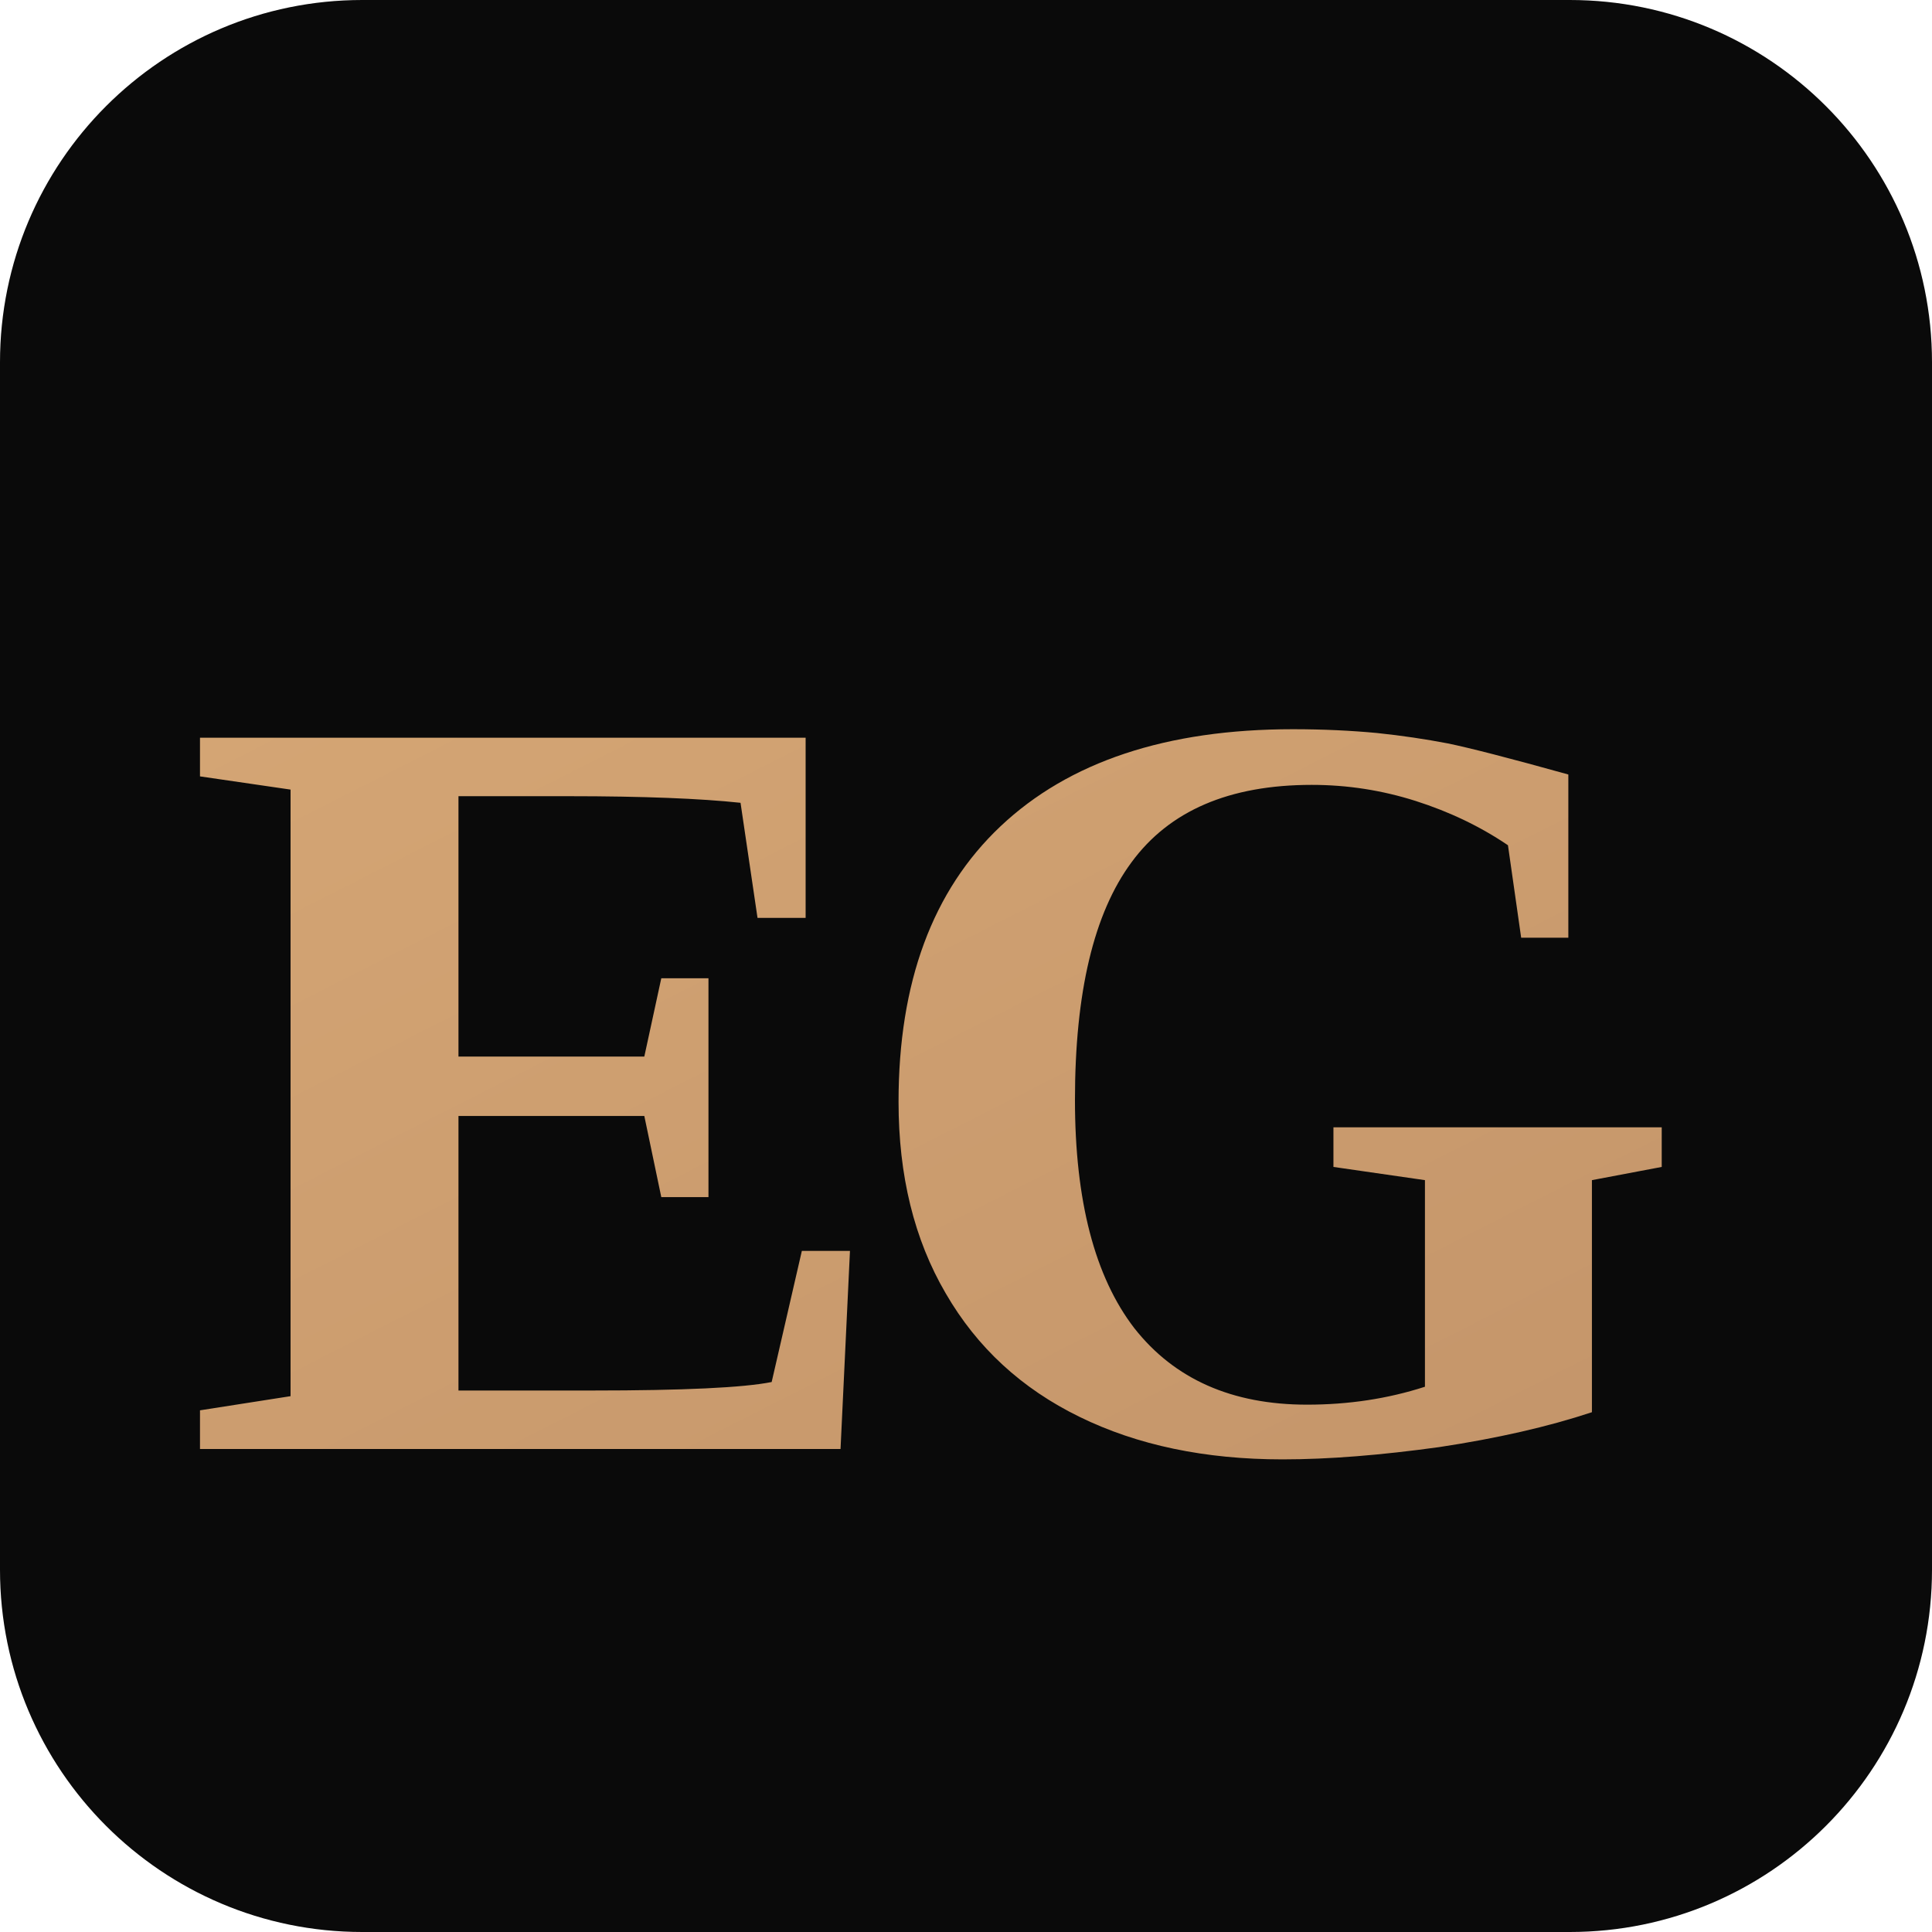
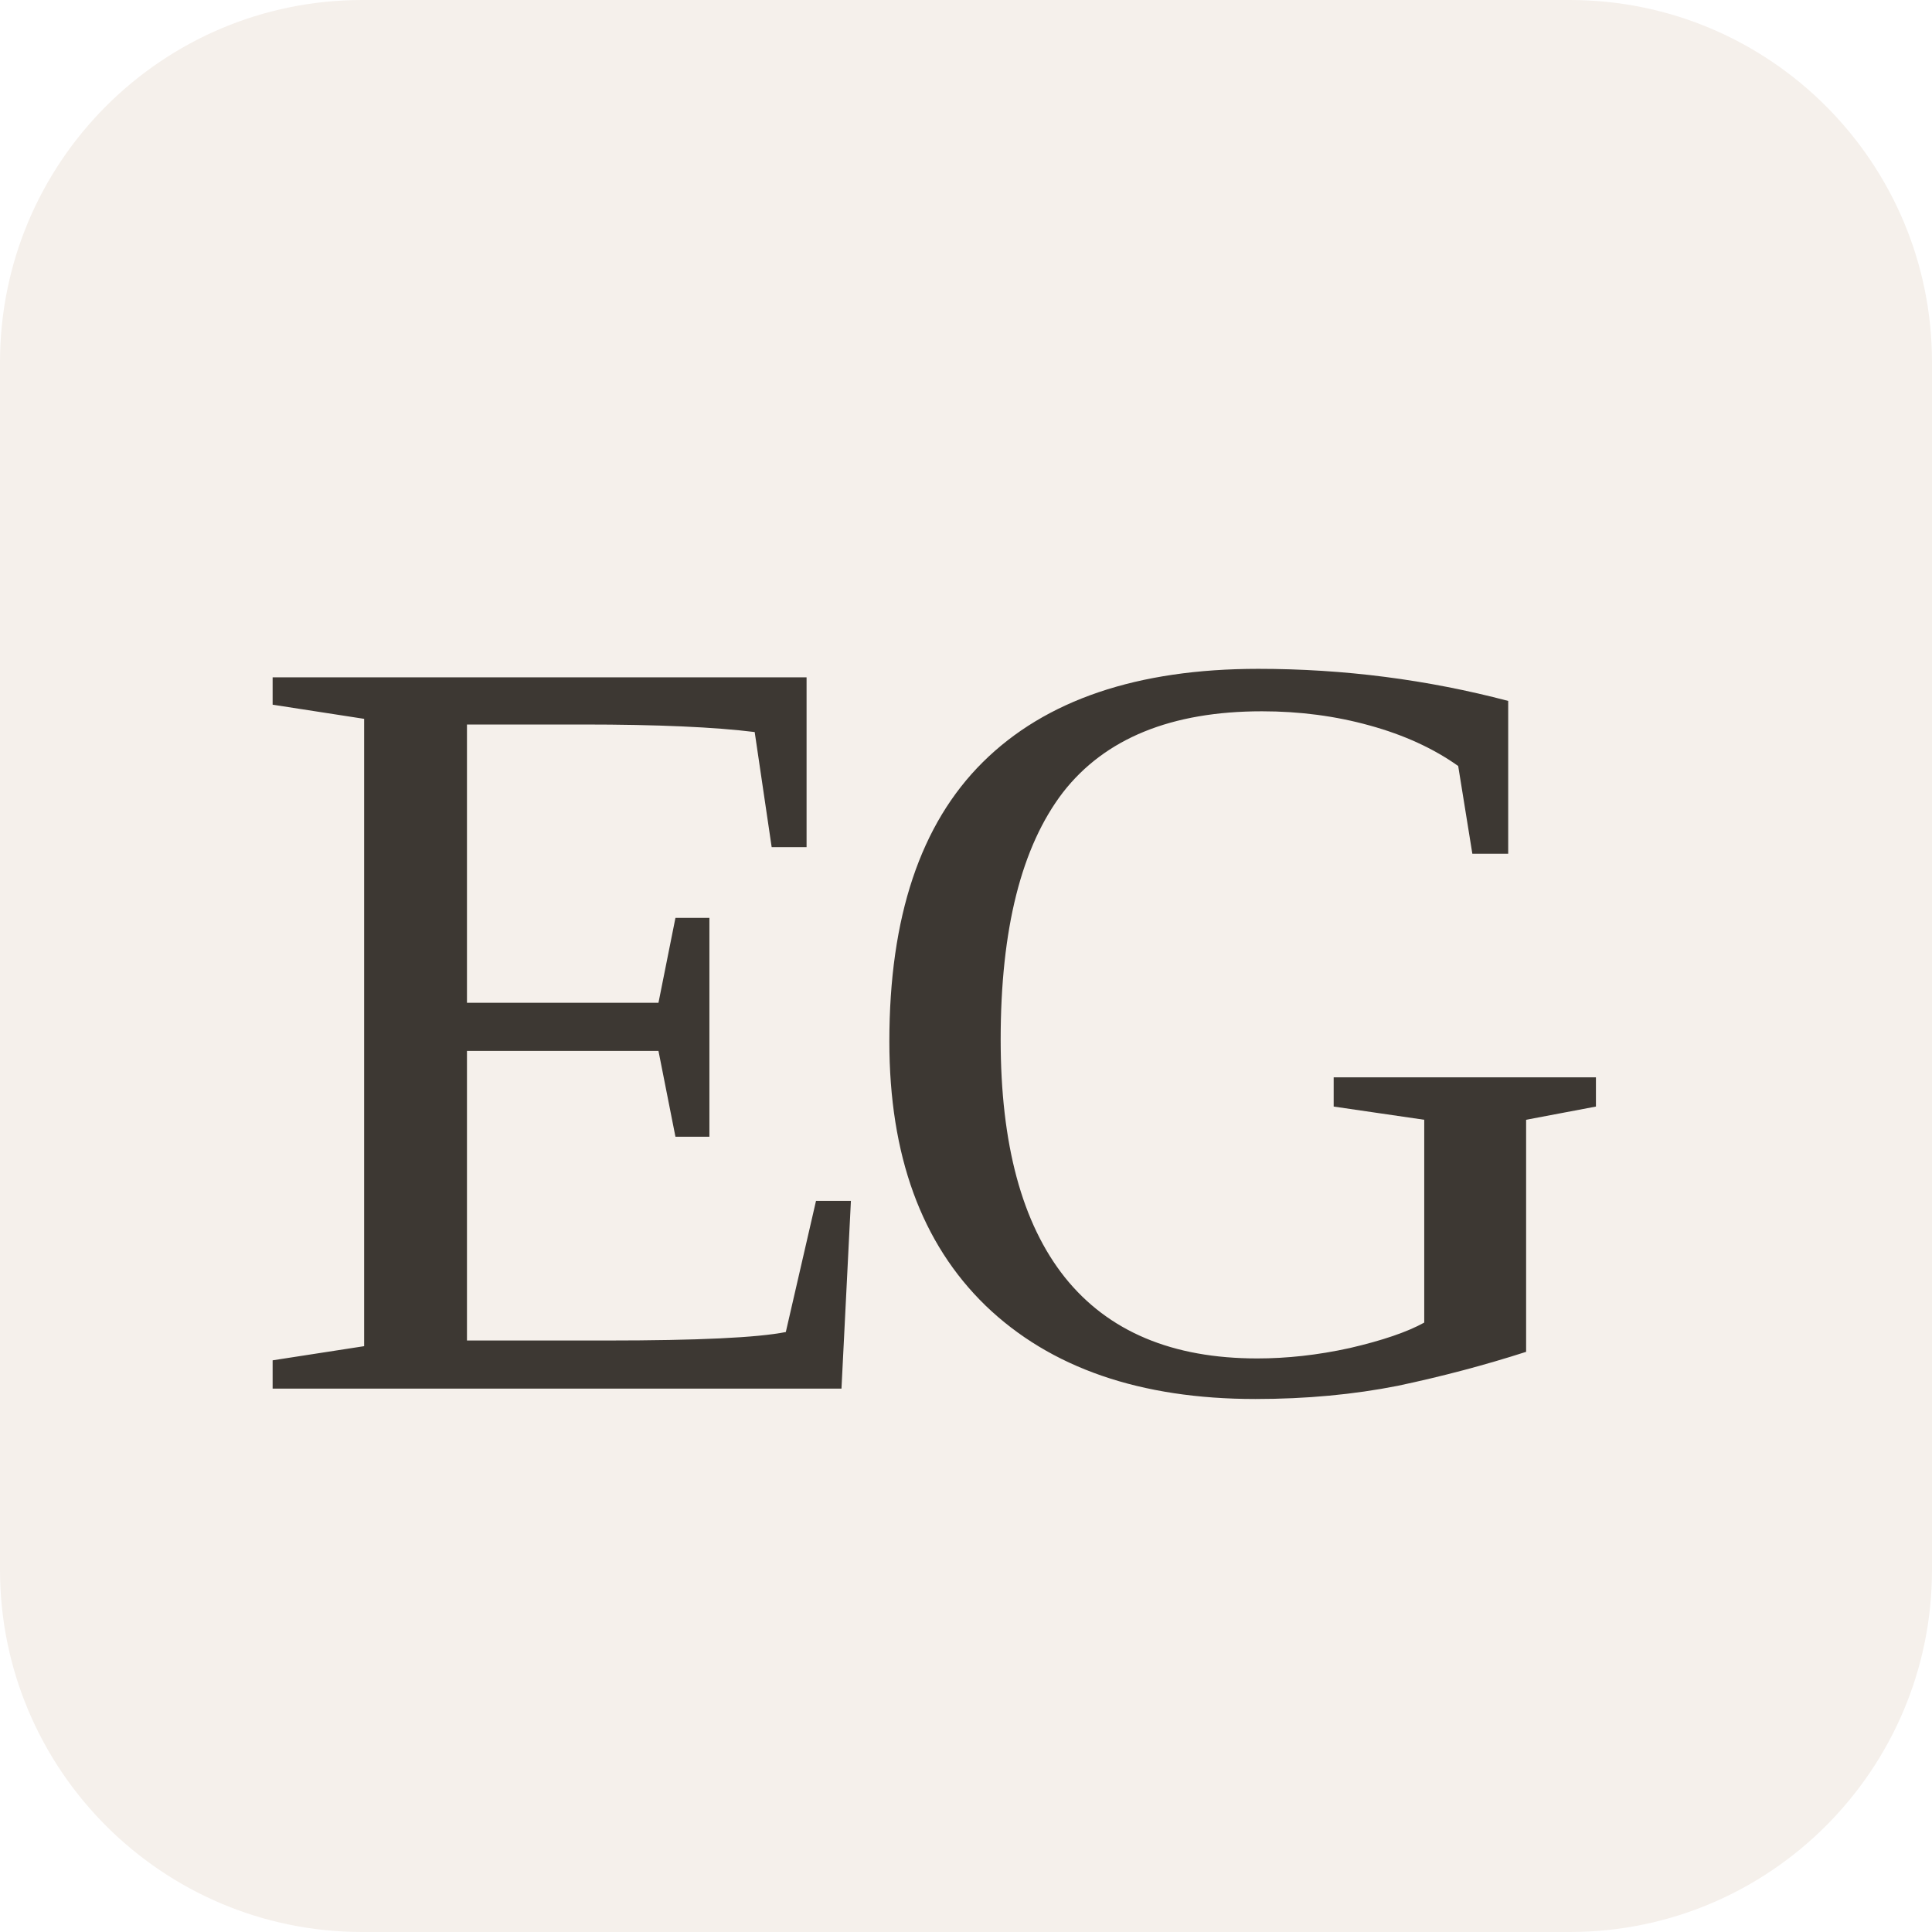
<svg xmlns="http://www.w3.org/2000/svg" width="32" height="32" viewBox="0 0 32 32">
-   <defs>
-     <linearGradient id="fg" x1="0%" y1="0%" x2="100%" y2="100%">
-       <stop offset="0%" style="stop-color:#d4a574;stop-opacity:1" />
-       <stop offset="100%" style="stop-color:#c4956a;stop-opacity:1" />
-     </linearGradient>
-   </defs>
-   <rect width="32" height="32" rx="6" fill="#0a0a0a" />
-   <text x="3" y="24" font-family="Georgia, 'Times New Roman', serif" font-size="18" font-weight="bold" fill="url(#fg)" letter-spacing="-1">EG</text>
+   <rect width="32" height="32" rx="6" fill="#F5F0EB" />
+   <text x="4" y="23" font-family="Georgia, 'Times New Roman', serif" font-size="18" font-weight="500" fill="#3D3833" letter-spacing="-1">EG</text>
</svg>
